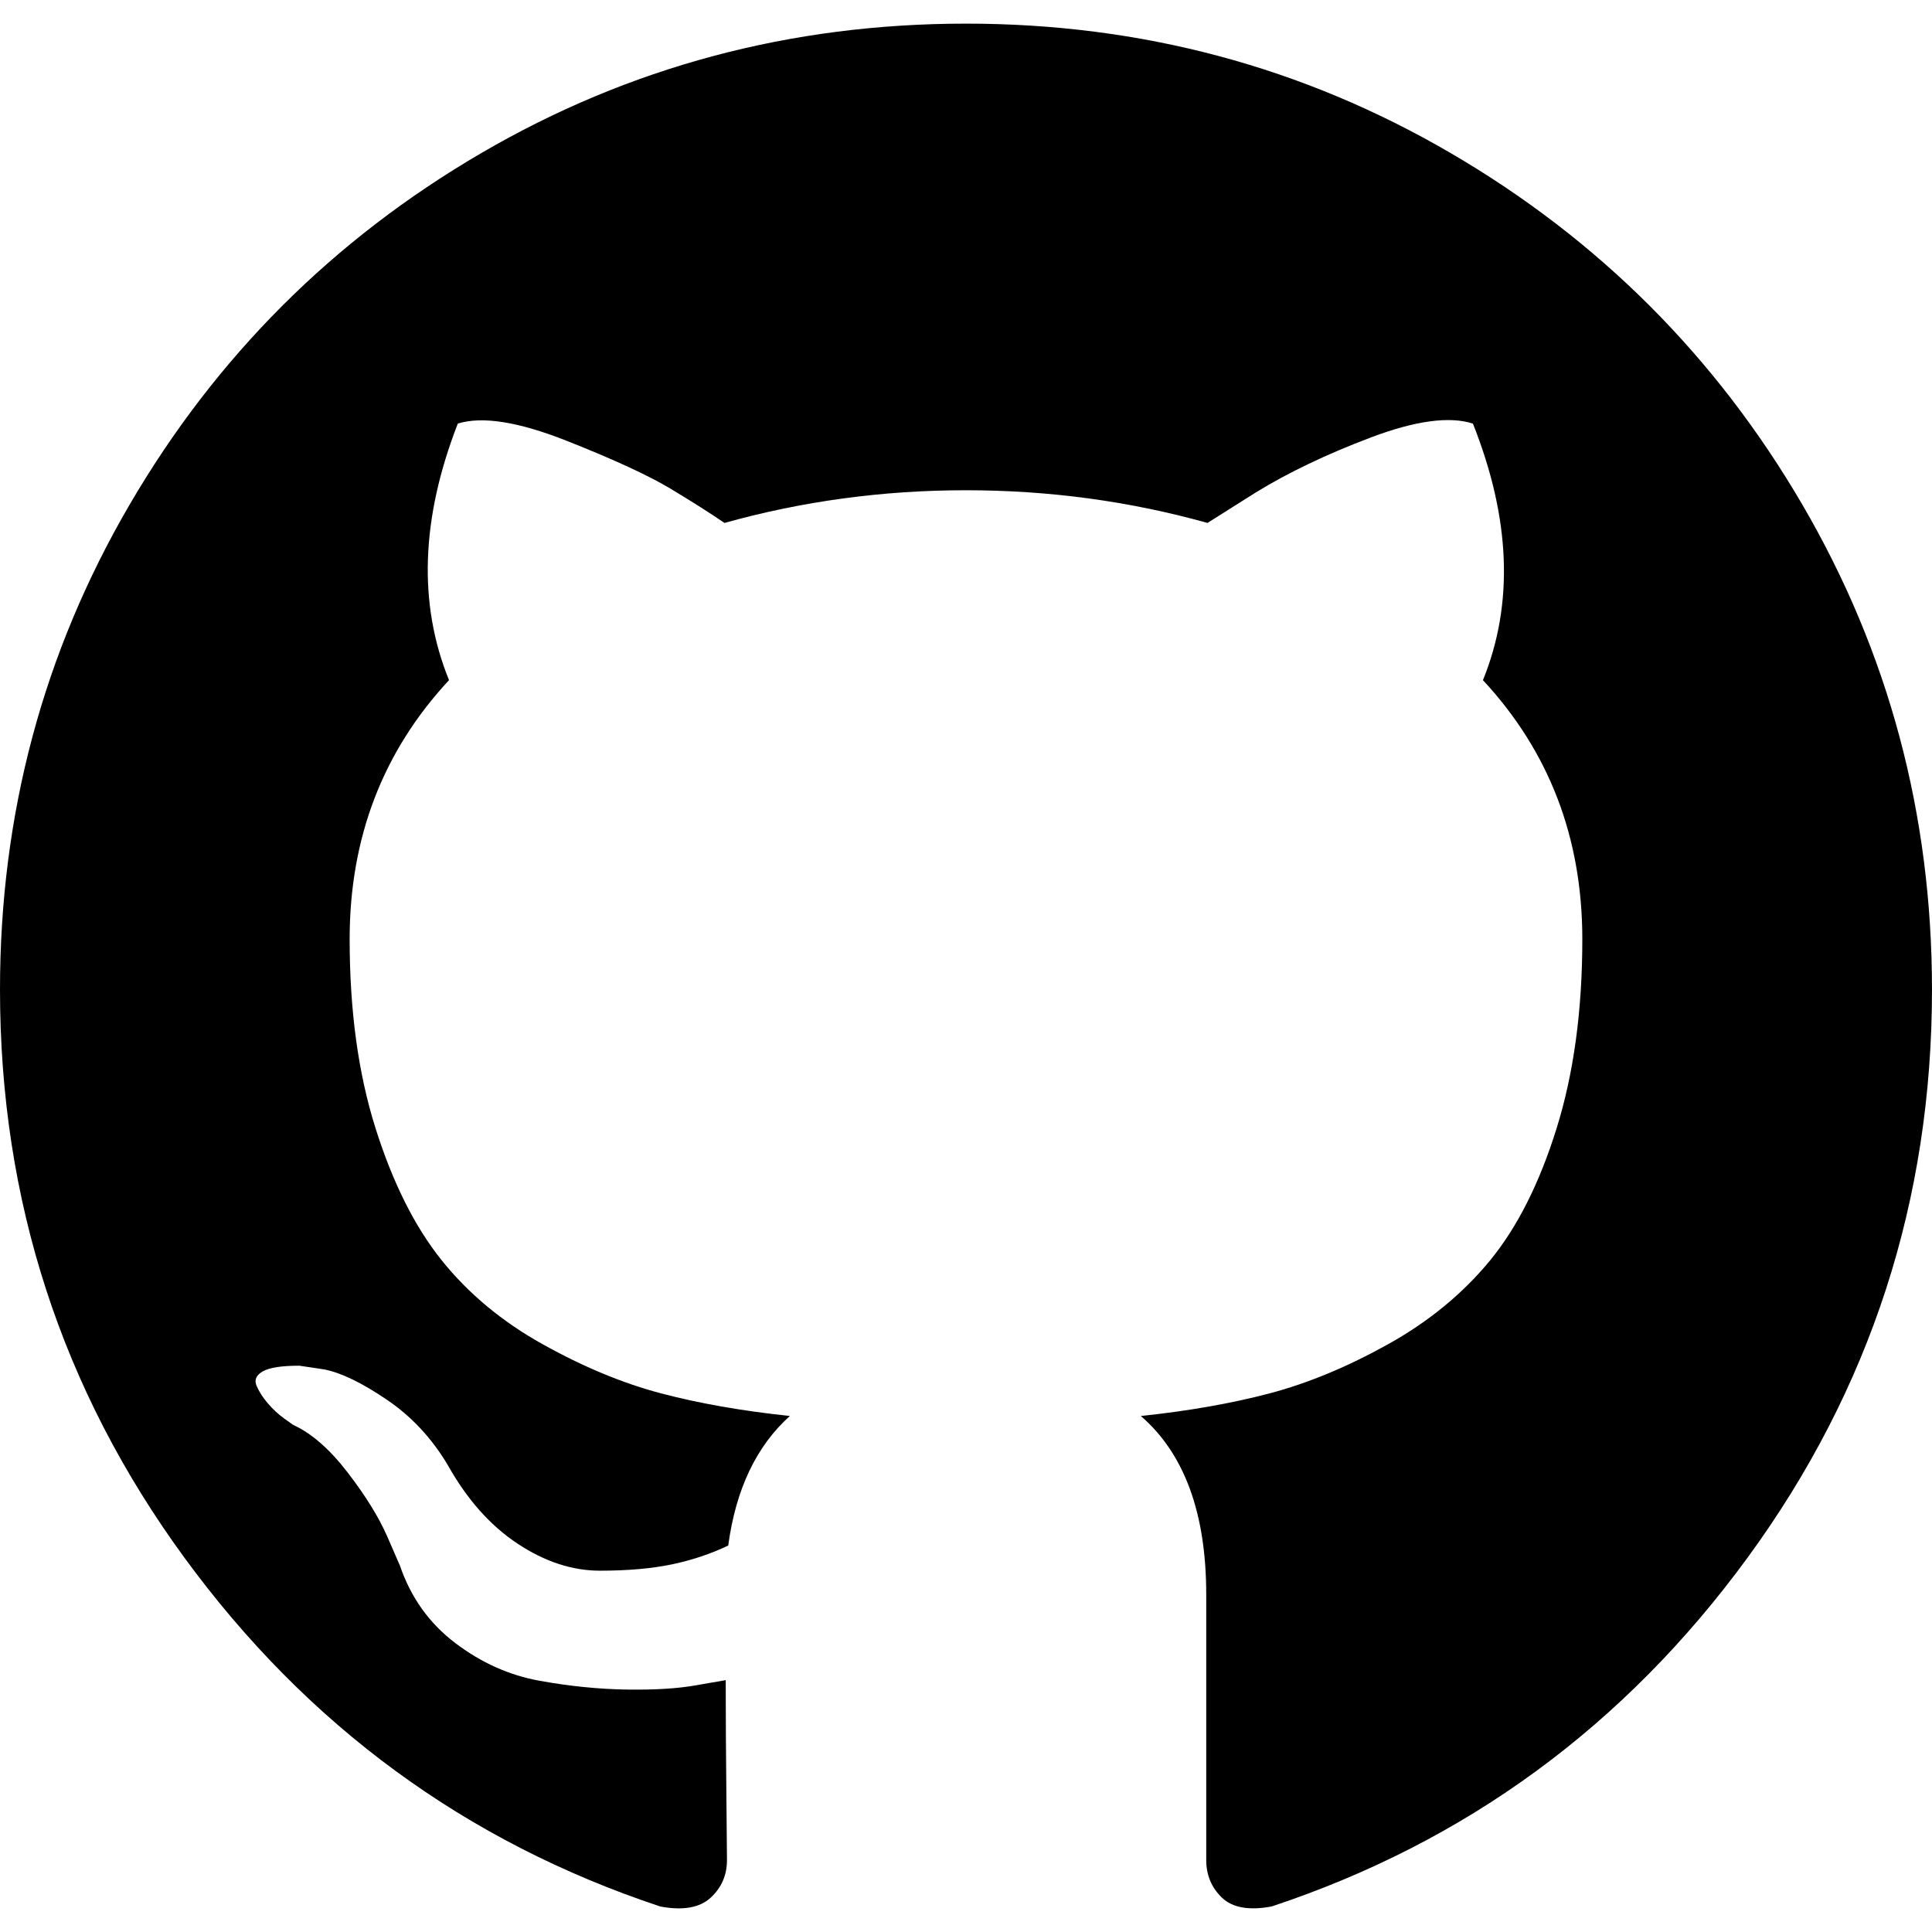
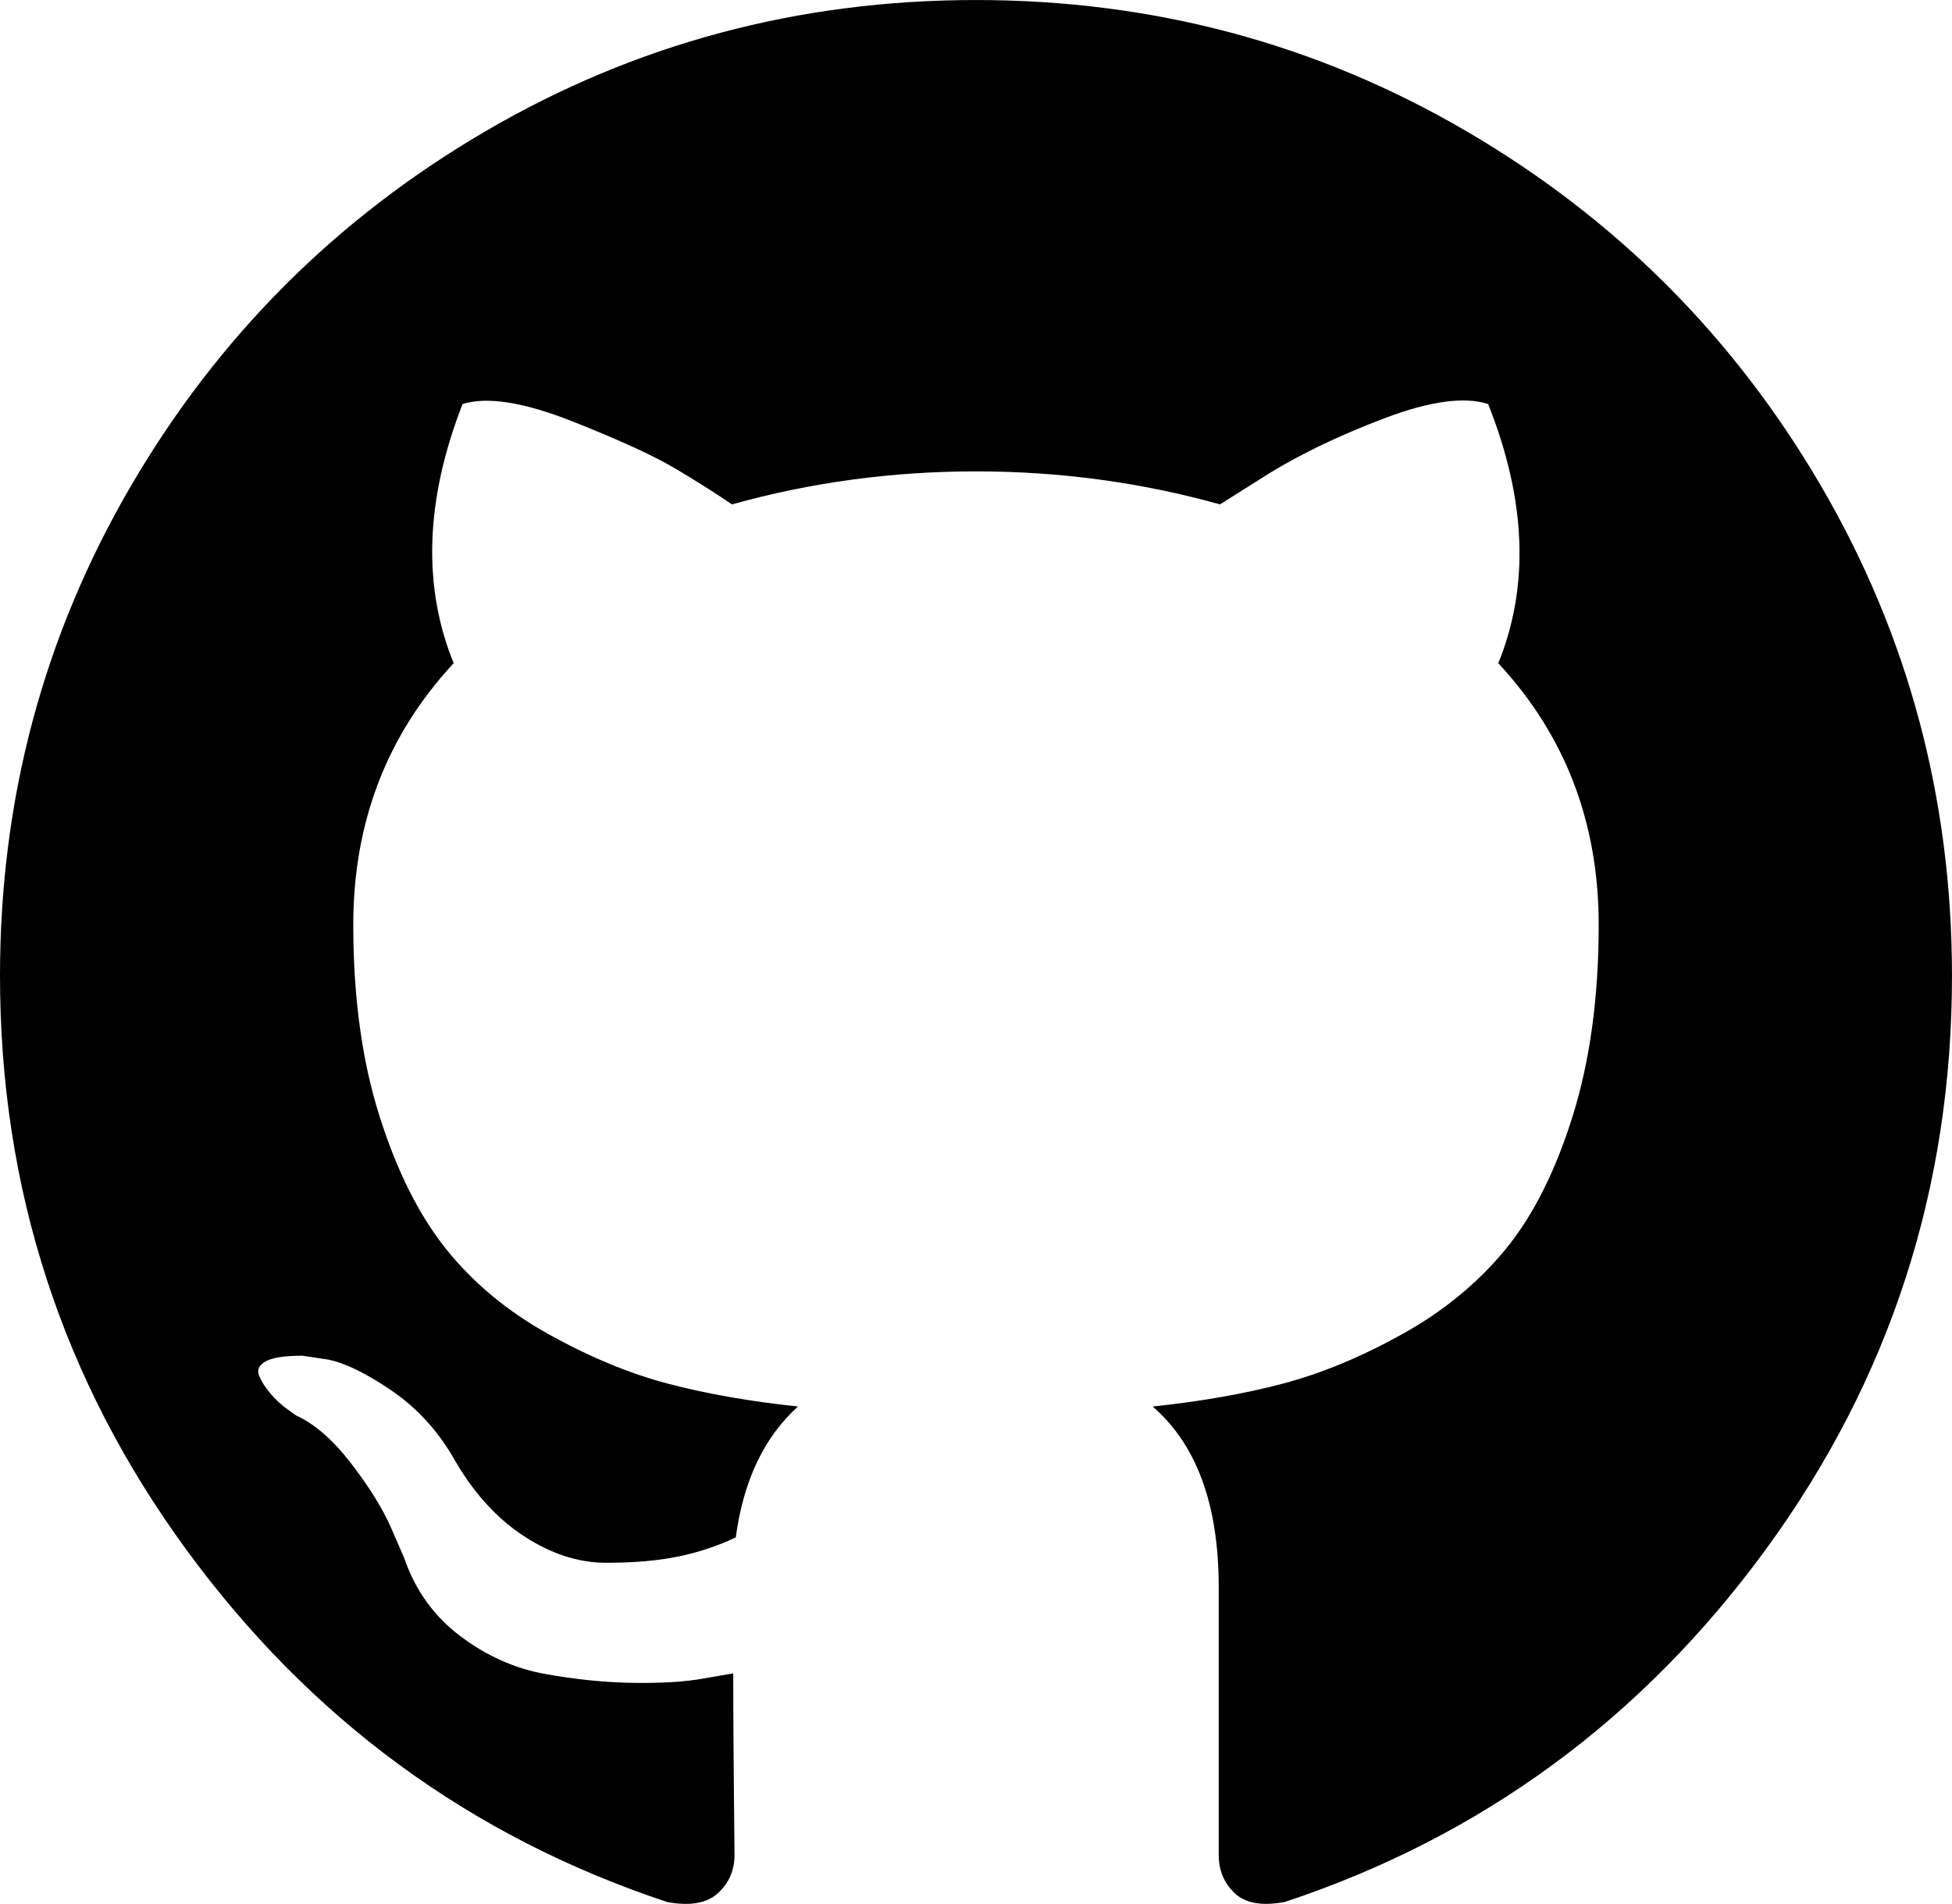
- <svg xmlns="http://www.w3.org/2000/svg" width="438.549" height="438.549">
+ <svg xmlns="http://www.w3.org/2000/svg" viewBox="0 5.36 438.55 427.82">
  <path d="M409.132 114.573c-19.608-33.596-46.205-60.194-79.798-79.8S259.057 5.365 219.271 5.365s-76.472 9.804-110.063 29.408-60.192 46.204-79.8 79.8S0 184.854 0 224.63c0 47.78 13.94 90.745 41.827 128.906s63.906 64.572 108.063 79.227c5.14.954 8.945.283 11.419-1.996s3.711-5.14 3.711-8.562l-.144-15.417a2549.81 2549.81 0 0 1-.144-25.406l-6.567 1.136c-4.187.767-9.469 1.092-15.846 1s-12.991-.757-19.842-1.999c-6.854-1.231-13.229-4.086-19.13-8.559s-10.085-10.328-12.56-17.556l-2.855-6.57c-1.903-4.374-4.899-9.233-8.992-14.559s-8.232-8.945-12.419-10.848l-1.999-1.431c-1.332-.951-2.568-2.098-3.711-3.429s-1.997-2.663-2.568-3.997-.098-2.43 1.427-3.289 4.281-1.276 8.28-1.276l5.708.853c3.807.763 8.516 3.042 14.133 6.851s10.229 8.754 13.846 14.842c4.38 7.806 9.657 13.754 15.846 17.847 6.184 4.093 12.419 6.136 18.699 6.136s11.704-.476 16.274-1.423 8.848-2.383 12.847-4.285c1.713-12.758 6.377-22.559 13.988-29.41-10.848-1.14-20.601-2.857-29.264-5.14-8.658-2.286-17.605-5.996-26.835-11.14-9.235-5.137-16.896-11.516-22.985-19.126S89.119 268.4 85.22 256.031c-3.901-12.374-5.852-26.648-5.852-42.826 0-23.035 7.52-42.637 22.557-58.817-7.044-17.318-6.379-36.732 1.997-58.24 5.52-1.715 13.706-.428 24.554 3.853s18.794 7.952 23.84 10.994 9.089 5.618 12.135 7.708c17.705-4.947 35.976-7.421 54.818-7.421s37.117 2.474 54.823 7.421l10.849-6.849c7.419-4.57 16.18-8.758 26.262-12.565 10.088-3.805 17.802-4.853 23.134-3.138 8.562 21.509 9.325 40.922 2.279 58.24 15.036 16.18 22.559 35.787 22.559 58.817 0 16.178-1.958 30.497-5.853 42.966s-8.941 22.457-15.125 29.979c-6.191 7.521-13.901 13.85-23.131 18.986s-18.182 8.85-26.84 11.136-18.415 4.004-29.263 5.146c9.894 8.562 14.842 22.077 14.842 40.539v60.237c0 3.422 1.19 6.279 3.572 8.562s6.136 2.95 11.276 1.995c44.163-14.653 80.185-41.062 108.068-79.226s41.825-81.126 41.825-128.906c-.01-39.771-9.818-76.454-29.414-110.049z" />
</svg>
